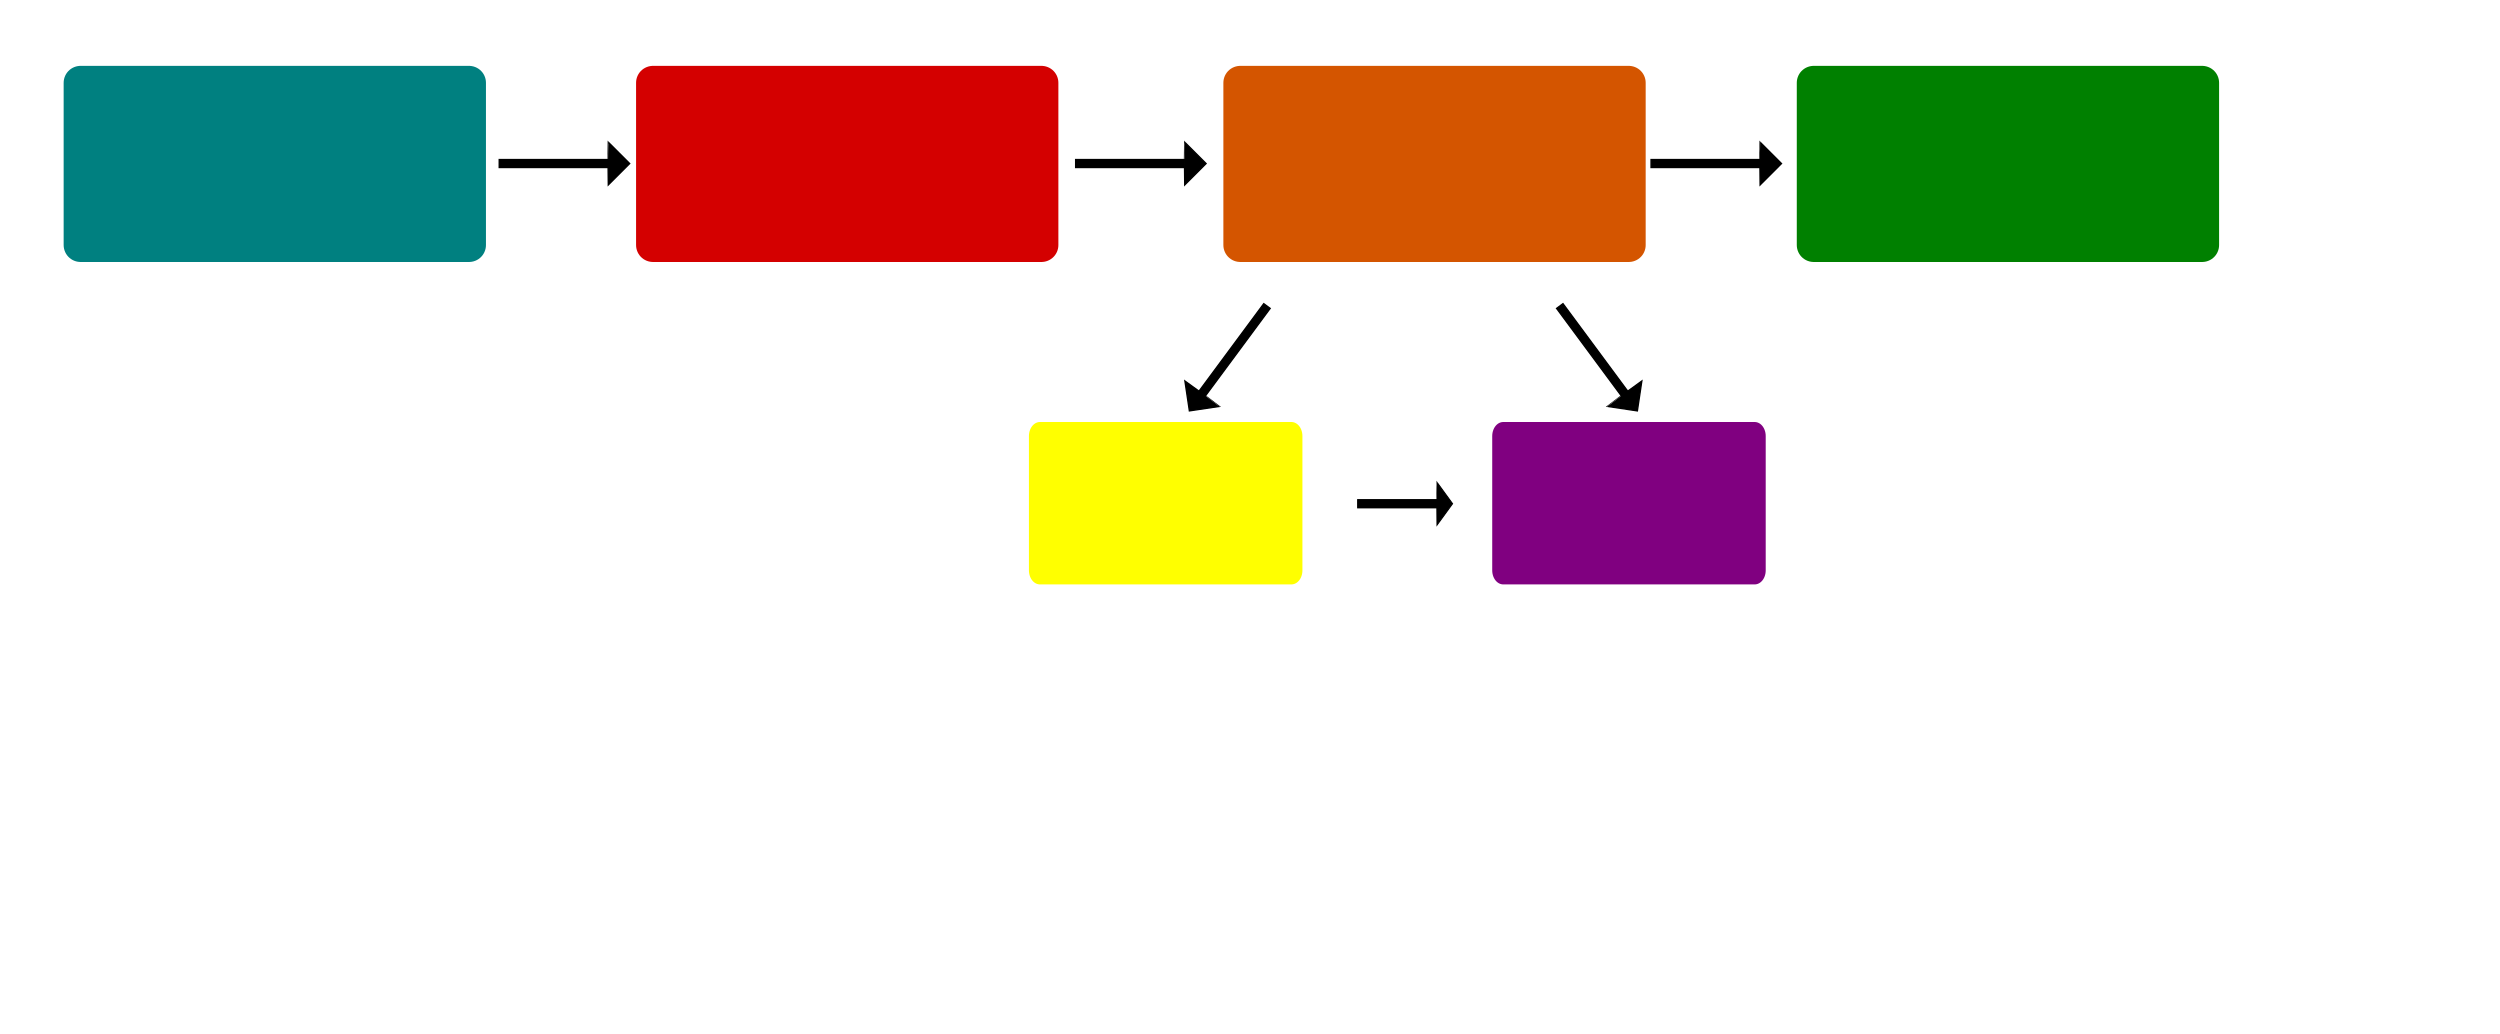
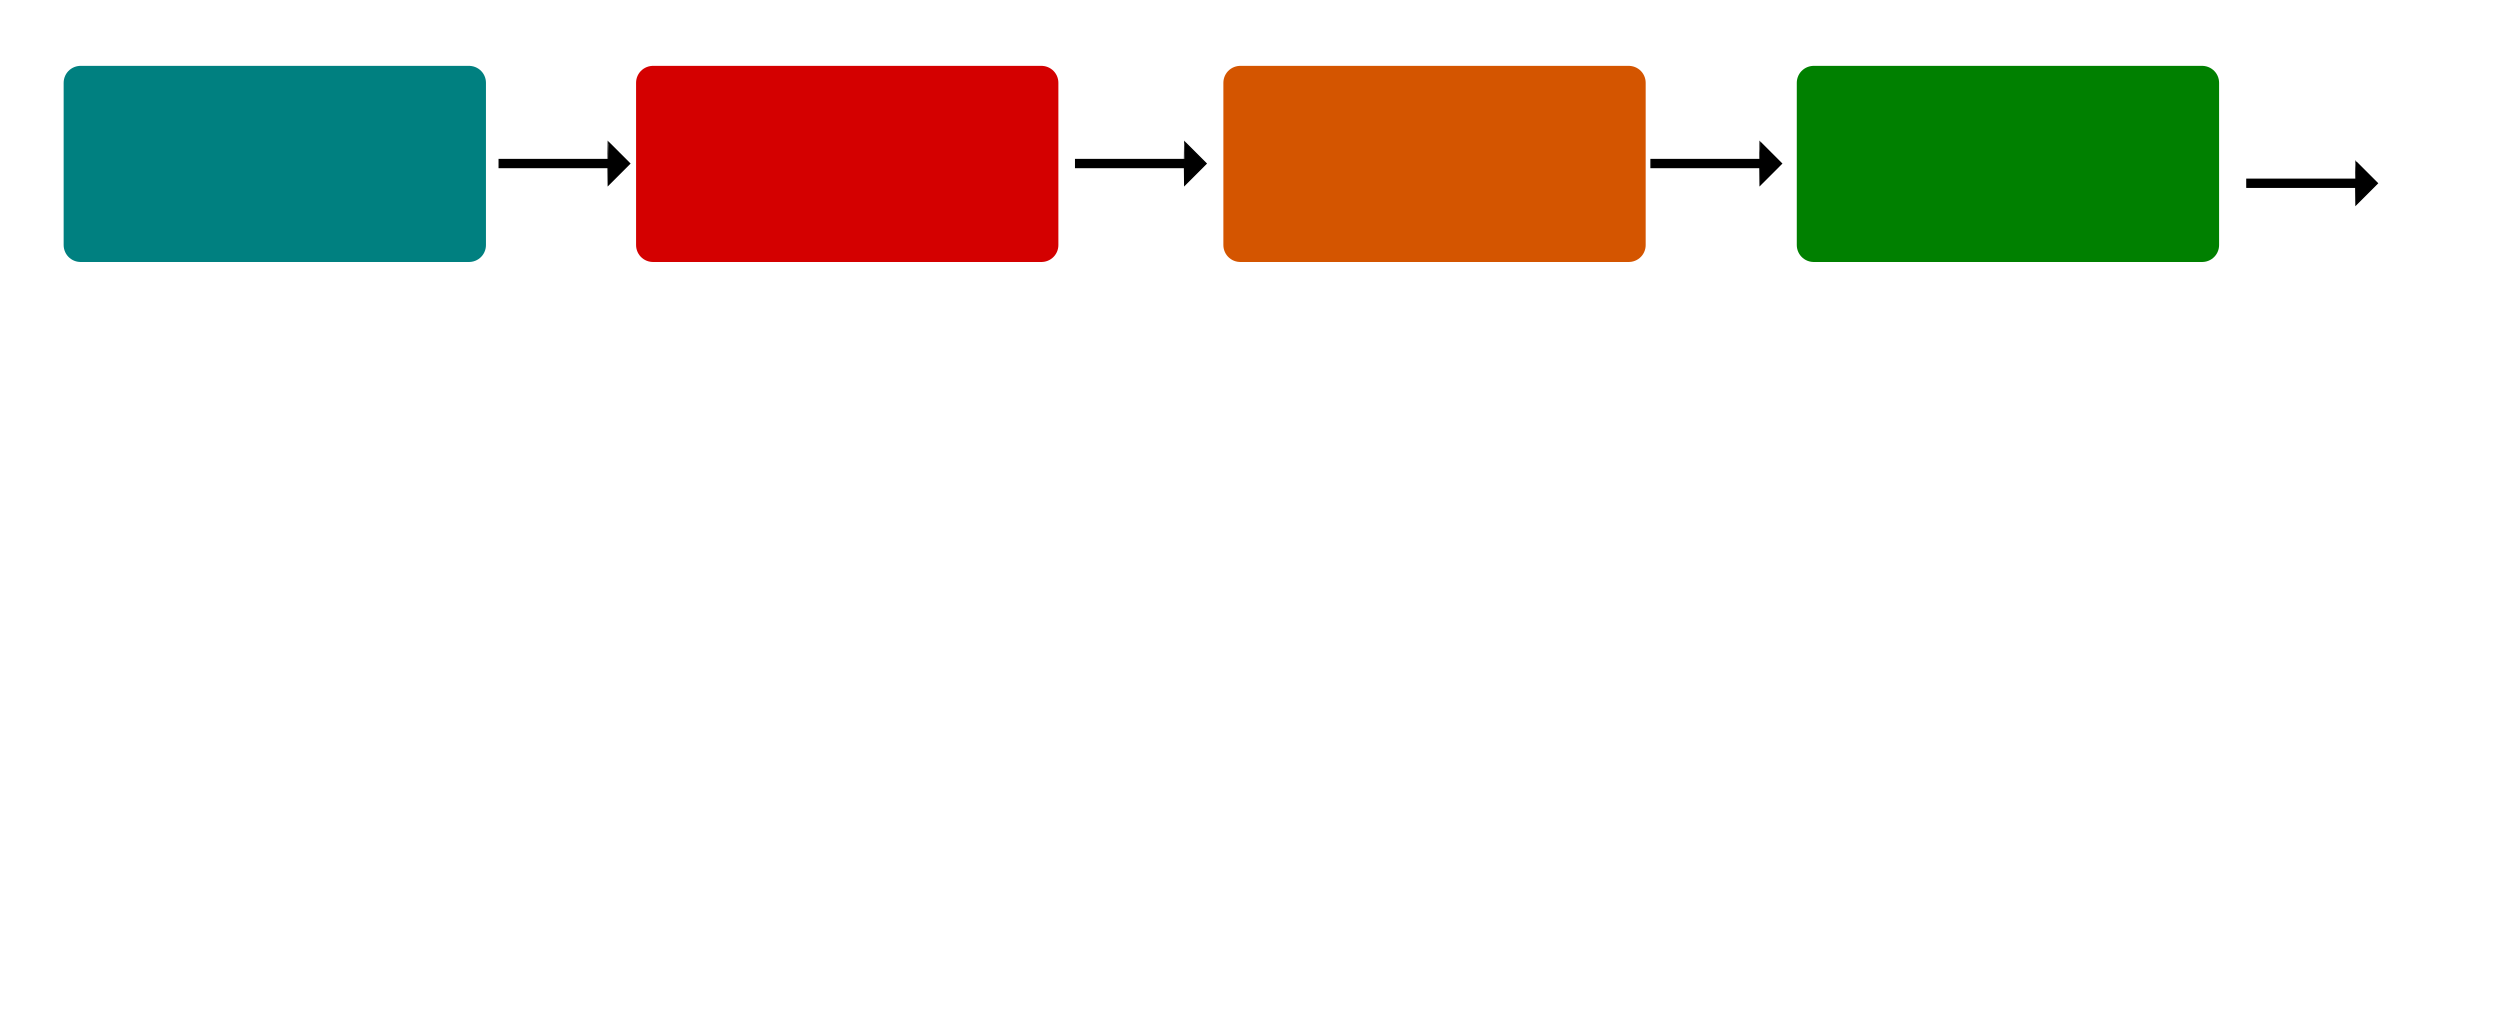
<svg xmlns="http://www.w3.org/2000/svg" xmlns:ns1="http://www.openswatchbook.org/uri/2009/osb" width="1800" height="744.094" id="svg2" version="1.1">
  <defs id="defs4">
    <linearGradient id="linearGradient5199" ns1:paint="solid">
      <stop style="stop-color:#000000;stop-opacity:1;" offset="0" id="stop5201" />
    </linearGradient>
  </defs>
  <g id="layer1" transform="translate(0,-308.2645)">
    <g id="g3931" transform="translate(0,1.78403)">
      <rect y="366.089" x="58.012" height="116.833" width="279.69" id="rect2985" style="fill:#008080;fill-opacity:1;fill-rule:evenodd;stroke:#008080;stroke-width:24.367;stroke-linejoin:round;stroke-miterlimit:4;stroke-opacity:1;stroke-dasharray:none" />
      <flowRoot transform="translate(0,308.2677)" style="font-size:28px;font-style:normal;font-weight:normal;line-height:125%;letter-spacing:0px;word-spacing:0px;fill:#000000;fill-opacity:1;stroke:none;font-family:Sans" id="flowRoot5221" xml:space="preserve">
        <flowRegion id="flowRegion5223">
          <rect style="font-size:28px" y="68.38" x="71.429" height="92.143" width="182.143" id="rect5225" />
        </flowRegion>
        <flowPara id="flowPara5231" style="font-size:28px">CAD Geometry</flowPara>
      </flowRoot>
    </g>
    <g id="g3938" transform="translate(0,1.069735)">
      <rect y="366.803" x="470.155" height="116.833" width="279.69" id="rect2985-7" style="fill:#d40000;fill-opacity:1;fill-rule:evenodd;stroke:#d40000;stroke-width:24.367;stroke-linejoin:round;stroke-miterlimit:4;stroke-opacity:1;stroke-dasharray:none" />
      <flowRoot style="font-size:28px;font-style:normal;font-weight:normal;text-align:center;line-height:125%;letter-spacing:0px;word-spacing:0px;text-anchor:middle;fill:#000000;fill-opacity:1;stroke:none;font-family:Sans" id="flowRoot5221-1" xml:space="preserve" transform="translate(407.2815,300.4575)">
        <flowRegion id="flowRegion5223-7">
          <rect style="font-size:28px;text-align:center;text-anchor:middle" y="68.38" x="71.429" height="119.286" width="263.571" id="rect5225-9" />
        </flowRegion>
        <flowPara id="flowPara5285" style="font-size:28px;text-align:center;text-anchor:middle" />
        <flowPara id="flowPara5315" style="font-size:28px;text-align:center;text-anchor:middle">CUBIT</flowPara>
      </flowRoot>
    </g>
    <g id="g3946" transform="translate(0,-1.784207)">
      <rect y="369.657" x="893.012" height="116.833" width="279.69" id="rect2985-7-7" style="fill:#d45500;fill-opacity:1;fill-rule:evenodd;stroke:#d45500;stroke-width:24.367;stroke-linejoin:round;stroke-miterlimit:4;stroke-opacity:1;stroke-dasharray:none" />
    </g>
    <flowRoot transform="translate(830.1387,303.3114)" xml:space="preserve" id="flowRoot5221-1-3" style="font-size:28px;font-style:normal;font-weight:normal;text-align:center;line-height:125%;letter-spacing:0px;word-spacing:0px;text-anchor:middle;fill:#000000;fill-opacity:1;stroke:none;font-family:Sans">
      <flowRegion id="flowRegion5223-7-7">
        <rect id="rect5225-9-0" width="263.571" height="119.286" x="71.429" y="68.38" style="font-size:28px;text-align:center;text-anchor:middle" />
      </flowRegion>
      <flowPara style="font-size:28px;text-align:center;text-anchor:middle" id="flowPara5285-3" />
      <flowPara style="font-size:28px;text-align:center;text-anchor:middle" id="flowPara5315-8">dagmc_preproc</flowPara>
    </flowRoot>
    <g id="g3949" transform="translate(0,-1.784207)">
      <rect y="369.657" x="1305.869" height="116.833" width="279.69" id="rect2985-7-7-6" style="fill:#008000;fill-opacity:1;fill-rule:evenodd;stroke:#008000;stroke-width:24.367;stroke-linejoin:round;stroke-miterlimit:4;stroke-opacity:1;stroke-dasharray:none" />
    </g>
-     <flowRoot transform="translate(1242.996,303.3115)" xml:space="preserve" id="flowRoot5221-1-3-1" style="font-size:28px;font-style:normal;font-weight:normal;text-align:center;line-height:125%;letter-spacing:0px;word-spacing:0px;text-anchor:middle;fill:#000000;fill-opacity:1;stroke:none;font-family:Sans">
+     <flowRoot transform="translate(1241.566,303.3115)" xml:space="preserve" id="flowRoot5221-1-3-1" style="font-size:28px;font-style:normal;font-weight:normal;text-align:center;line-height:125%;letter-spacing:0px;word-spacing:0px;text-anchor:middle;fill:#000000;fill-opacity:1;stroke:none;font-family:Sans">
      <flowRegion id="flowRegion5223-7-7-5">
        <rect id="rect5225-9-0-0" width="263.571" height="119.286" x="71.429" y="68.38" style="font-size:28px;text-align:center;text-anchor:middle" />
      </flowRegion>
      <flowPara style="font-size:28px;text-align:center;text-anchor:middle" id="flowPara5285-3-4" />
-       <flowPara style="font-size:28px;text-align:center;text-anchor:middle" id="flowPara5315-8-7">DAG_MCNP</flowPara>
+       <flowPara style="font-size:28px;text-align:center;text-anchor:middle" id="flowPara5315-8-7">make_watertight</flowPara>
    </flowRoot>
    <g id="g3927" transform="translate(0,-0.81147)">
      <rect transform="matrix(0,1,-1,0,0,0)" y="-438.021" x="423.982" height="78.571" width="5.714" id="rect3876" style="fill:#000000;stroke:#000000;stroke-opacity:1" />
      <path id="rect3878" d="m 437.99,411.482 15.357,15.357 -15.357,15.357 c -0.177,-30.647 -0.514,0.104 0,-30.714 z" style="fill:#000000;stroke:#000000;stroke-width:1;stroke-opacity:1" />
    </g>
    <g id="g3919" transform="translate(-85.71429,-449.1885)">
      <rect transform="matrix(0,1,-1,0,0,0)" y="-938.766" x="872.359" height="78.571" width="5.714" id="rect3876-8" style="fill:#000000;stroke:#000000;stroke-opacity:1" />
      <path id="rect3878-5" d="m 938.734,859.859 15.357,15.357 -15.357,15.357 c -0.177,-30.647 -0.514,0.104 0,-30.714 z" style="fill:#000000;stroke:#000000;stroke-width:1;stroke-opacity:1" />
    </g>
    <g id="g3923" transform="translate(98.57143,-310.6171)">
      <rect transform="matrix(0,1,-1,0,0,0)" y="-1168.766" x="733.788" height="78.571" width="5.714" id="rect3876-2" style="fill:#000000;stroke:#000000;stroke-opacity:1" />
      <path id="rect3878-2" d="m 1168.734,721.288 15.357,15.357 -15.357,15.357 c -0.177,-30.647 -0.514,0.104 0,-30.714 z" style="fill:#000000;stroke:#000000;stroke-width:1;stroke-opacity:1" />
    </g>
    <flowRoot xml:space="preserve" id="flowRoot3976" style="fill:black;stroke:none;stroke-opacity:1;stroke-width:1px;stroke-linejoin:miter;stroke-linecap:butt;fill-opacity:1;font-family:Sans;font-style:normal;font-weight:normal;font-size:28px;line-height:125%;letter-spacing:0px;word-spacing:0px">
      <flowRegion id="flowRegion3978">
        <rect id="rect3980" width="140" height="90.714" x="5" y="315.523" style="font-size:28px" />
      </flowRegion>
      <flowPara id="flowPara3982" />
    </flowRoot>
-     <flowRoot xml:space="preserve" id="flowRoot4203-2" style="font-size:40px;font-style:normal;font-weight:normal;line-height:125%;letter-spacing:0px;word-spacing:0px;fill:#000000;fill-opacity:1;stroke:none;font-family:Sans" transform="translate(351.3569,54.89433)">
-       <flowRegion id="flowRegion4205-0">
-         <rect id="rect4207-3" width="242.857" height="141.429" x="445.714" y="316.952" />
-       </flowRegion>
-       <flowPara id="flowPara4209-9" style="font-size:24px">.sat</flowPara>
-     </flowRoot>
    <flowRoot xml:space="preserve" id="flowRoot4298" style="fill:black;stroke:none;stroke-opacity:1;stroke-width:1px;stroke-linejoin:miter;stroke-linecap:butt;fill-opacity:1;font-family:Sans;font-style:normal;font-weight:normal;font-size:40px;line-height:125%;letter-spacing:0px;word-spacing:0px">
      <flowRegion id="flowRegion4300">
        <rect id="rect4302" width="447.143" height="312.857" x="-565.714" y="-234.477" />
      </flowRegion>
      <flowPara id="flowPara4304" />
    </flowRoot>
-     <g id="g3919-2" transform="matrix(-0.5948148,0.8038627,-0.8038627,-0.5948148,2127.421,357.7285)">
-       <rect transform="matrix(0,1,-1,0,0,0)" y="-938.766" x="872.359" height="78.571" width="5.714" id="rect3876-8-8" style="fill:#000000;stroke:#000000;stroke-opacity:1" />
-       <path id="rect3878-5-2" d="m 938.734,859.859 15.357,15.357 -15.357,15.357 c -0.177,-30.647 -0.514,0.104 0,-30.714 z" style="fill:#000000;stroke:#000000;stroke-width:1;stroke-opacity:1" />
-     </g>
-     <g id="g3938-0" transform="matrix(0.6476222,0,0,0.8280044,444.2362,318.4898)">
-       <rect y="366.803" x="470.155" height="116.833" width="279.69" id="rect2985-7-2" style="fill:#ffff00;fill-opacity:1;fill-rule:evenodd;stroke:#ffff00;stroke-width:24.367;stroke-linejoin:round;stroke-miterlimit:4;stroke-opacity:1;stroke-dasharray:none" />
-       <flowRoot style="font-size:28px;font-style:normal;font-weight:normal;text-align:center;line-height:125%;letter-spacing:0px;word-spacing:0px;text-anchor:middle;fill:#000000;fill-opacity:1;stroke:none;font-family:Sans" id="flowRoot5221-1-2" xml:space="preserve" transform="translate(407.2815,300.4575)">
-         <flowRegion id="flowRegion5223-7-1">
-           <rect style="font-size:28px;text-align:center;text-anchor:middle" y="68.38" x="71.429" height="119.286" width="263.571" id="rect5225-9-2" />
-         </flowRegion>
-         <flowPara id="flowPara5285-2" style="font-size:28px;text-align:center;text-anchor:middle" />
-         <flowPara id="flowPara5315-9" style="font-size:38.237px;text-align:center;text-anchor:middle">CGM</flowPara>
-       </flowRoot>
-     </g>
-     <g id="g3923-9" transform="matrix(0.7275862,0,0,1,184.2771,-65.71429)">
-       <rect transform="matrix(0,1,-1,0,0,0)" y="-1168.766" x="733.788" height="78.571" width="5.714" id="rect3876-2-3" style="fill:#000000;stroke:#000000;stroke-opacity:1" />
-       <path id="rect3878-2-8" d="m 1168.734,721.288 15.357,15.357 -15.357,15.357 c -0.177,-30.647 -0.514,0.104 0,-30.714 z" style="fill:#000000;stroke:#000000;stroke-width:1;stroke-opacity:1" />
-     </g>
-     <g id="g3938-0-5" transform="matrix(0.6476222,0,0,0.8280044,777.8076,318.4898)">
-       <rect y="366.803" x="470.155" height="116.833" width="279.69" id="rect2985-7-2-0" style="fill:#800080;fill-opacity:1;fill-rule:evenodd;stroke:#800080;stroke-width:24.367;stroke-linejoin:round;stroke-miterlimit:4;stroke-opacity:1;stroke-dasharray:none" />
-       <flowRoot style="font-size:28px;font-style:normal;font-weight:normal;text-align:center;line-height:125%;letter-spacing:0px;word-spacing:0px;text-anchor:middle;fill:#000000;fill-opacity:1;stroke:none;font-family:Sans" id="flowRoot5221-1-2-5" xml:space="preserve" transform="translate(407.2815,300.4575)">
-         <flowRegion id="flowRegion5223-7-1-7">
-           <rect style="font-size:28px;text-align:center;text-anchor:middle" y="68.38" x="71.429" height="119.286" width="263.571" id="rect5225-9-2-1" />
-         </flowRegion>
-         <flowPara id="flowPara5285-2-2" style="font-size:28px;text-align:center;text-anchor:middle" />
-         <flowPara id="flowPara5315-9-0" style="font-size:38.237px;text-align:center;text-anchor:middle">MOAB</flowPara>
-       </flowRoot>
-     </g>
-     <g id="g3919-2-2" transform="matrix(0.5948148,0.8038627,0.8038627,-0.5948148,-92.16391,357.7285)">
-       <rect transform="matrix(0,1,-1,0,0,0)" y="-938.766" x="872.359" height="78.571" width="5.714" id="rect3876-8-8-0" style="fill:#000000;stroke:#000000;stroke-opacity:1" />
-       <path id="rect3878-5-2-1" d="m 938.734,859.859 15.357,15.357 -15.357,15.357 c -0.177,-30.647 -0.514,0.104 0,-30.714 z" style="fill:#000000;stroke:#000000;stroke-width:1;stroke-opacity:1" />
-     </g>
-     <flowRoot xml:space="preserve" id="flowRoot4479" style="font-size:40px;font-style:normal;font-weight:normal;line-height:125%;letter-spacing:0px;word-spacing:0px;fill:#000000;fill-opacity:1;stroke:none;font-family:Sans" transform="translate(26,298.2645)">
-       <flowRegion id="flowRegion4481">
-         <rect id="rect4483" width="190" height="67.143" x="724.286" y="445.523" />
-       </flowRegion>
-       <flowPara id="flowPara4485" style="font-size:28px">faceting</flowPara>
-     </flowRoot>
-     <flowRoot transform="translate(367.9703,300.6434)" xml:space="preserve" id="flowRoot4479-4" style="font-size:40px;font-style:normal;font-weight:normal;line-height:125%;letter-spacing:0px;word-spacing:0px;fill:#000000;fill-opacity:1;stroke:none;font-family:Sans">
-       <flowRegion id="flowRegion4481-0">
-         <rect id="rect4483-4" width="195.714" height="118.571" x="724.286" y="445.523" />
-       </flowRegion>
-       <flowPara id="flowPara4485-5" style="font-size:28px">topology</flowPara>
-       <flowPara style="font-size:28px" id="flowPara4514">tags </flowPara>
-       <flowPara style="font-size:28px" id="flowPara4516">OBB Tree</flowPara>
-     </flowRoot>
-     <flowRoot xml:space="preserve" id="flowRoot4203-2-7" style="font-size:40px;font-style:normal;font-weight:normal;line-height:125%;letter-spacing:0px;word-spacing:0px;fill:#000000;fill-opacity:1;stroke:none;font-family:Sans" transform="translate(758.2854,56.89824)">
+     <flowRoot xml:space="preserve" id="flowRoot4203-2-7" style="font-size:40px;font-style:normal;font-weight:normal;line-height:125%;letter-spacing:0px;word-spacing:0px;fill:#000000;fill-opacity:1;stroke:none;font-family:Sans" transform="translate(758.2854,59.36278)">
      <flowRegion id="flowRegion4205-0-0">
        <rect id="rect4207-3-2" width="242.857" height="141.429" x="445.714" y="316.952" />
      </flowRegion>
      <flowPara id="flowPara4209-9-5" style="font-size:24px">.h5m</flowPara>
    </flowRoot>
+     <g id="g3923-9" transform="translate(527.5885,-296.4382)">
+       <rect transform="matrix(0,1,-1,0,0,0)" y="-1168.766" x="733.788" height="78.571" width="5.714" id="rect3876-2-1" style="fill:#000000;stroke:#000000;stroke-opacity:1" />
+       <path id="rect3878-2-4" d="m 1168.734,721.288 15.357,15.357 -15.357,15.357 c -0.177,-30.647 -0.514,0.104 0,-30.714 z" style="fill:#000000;stroke:#000000;stroke-width:1;stroke-opacity:1" />
+     </g>
+     <flowRoot xml:space="preserve" id="flowRoot4203-2-7-3" style="font-size:40px;font-style:normal;font-weight:normal;line-height:125%;letter-spacing:0px;word-spacing:0px;fill:#000000;fill-opacity:1;stroke:none;font-family:Sans" transform="translate(1181.92,59.36278)">
+       <flowRegion id="flowRegion4205-0-0-4">
+         <rect id="rect4207-3-2-4" width="242.857" height="141.429" x="445.714" y="316.952" />
+       </flowRegion>
+       <flowPara id="flowPara4209-9-5-8" style="font-size:24px">_zip.h5m</flowPara>
+     </flowRoot>
+     <flowRoot xml:space="preserve" id="flowRoot3861" style="font-size:40px;font-style:normal;font-weight:normal;line-height:125%;letter-spacing:0px;word-spacing:0px;fill:#000000;fill-opacity:1;stroke:none;font-family:Sans" transform="translate(0,308.2645)">
+       <flowRegion id="flowRegion3863">
+         <rect id="rect3865" width="155.563" height="96.975" x="1634.427" y="164.267" />
+       </flowRegion>
+       <flowPara id="flowPara3867" />
+     </flowRoot>
+     <flowRoot transform="translate(1521.192,362.7246)" xml:space="preserve" id="flowRoot5221-1-3-1-7" style="font-size:28px;font-style:normal;font-weight:normal;text-align:center;line-height:125%;letter-spacing:0px;word-spacing:0px;text-anchor:middle;fill:#000000;fill-opacity:1;stroke:none;font-family:Sans">
+       <flowRegion id="flowRegion5223-7-7-5-2">
+         <rect id="rect5225-9-0-0-3" width="204.983" height="200.098" x="71.429" y="68.38" style="font-size:28px;text-align:center;text-anchor:middle" />
+       </flowRegion>
+       <flowPara style="font-size:28px;text-align:center;text-anchor:middle" id="flowPara5285-3-4-8" />
+       <flowPara style="font-size:28px;text-align:center;text-anchor:middle" id="flowPara5315-8-7-9">off to Monte Carlo</flowPara>
+       <flowPara style="font-size:28px;text-align:center;text-anchor:middle" id="flowPara3899">process</flowPara>
+       <flowPara style="font-size:28px;text-align:center;text-anchor:middle" id="flowPara3901">(MCNP)</flowPara>
+     </flowRoot>
  </g>
</svg>
